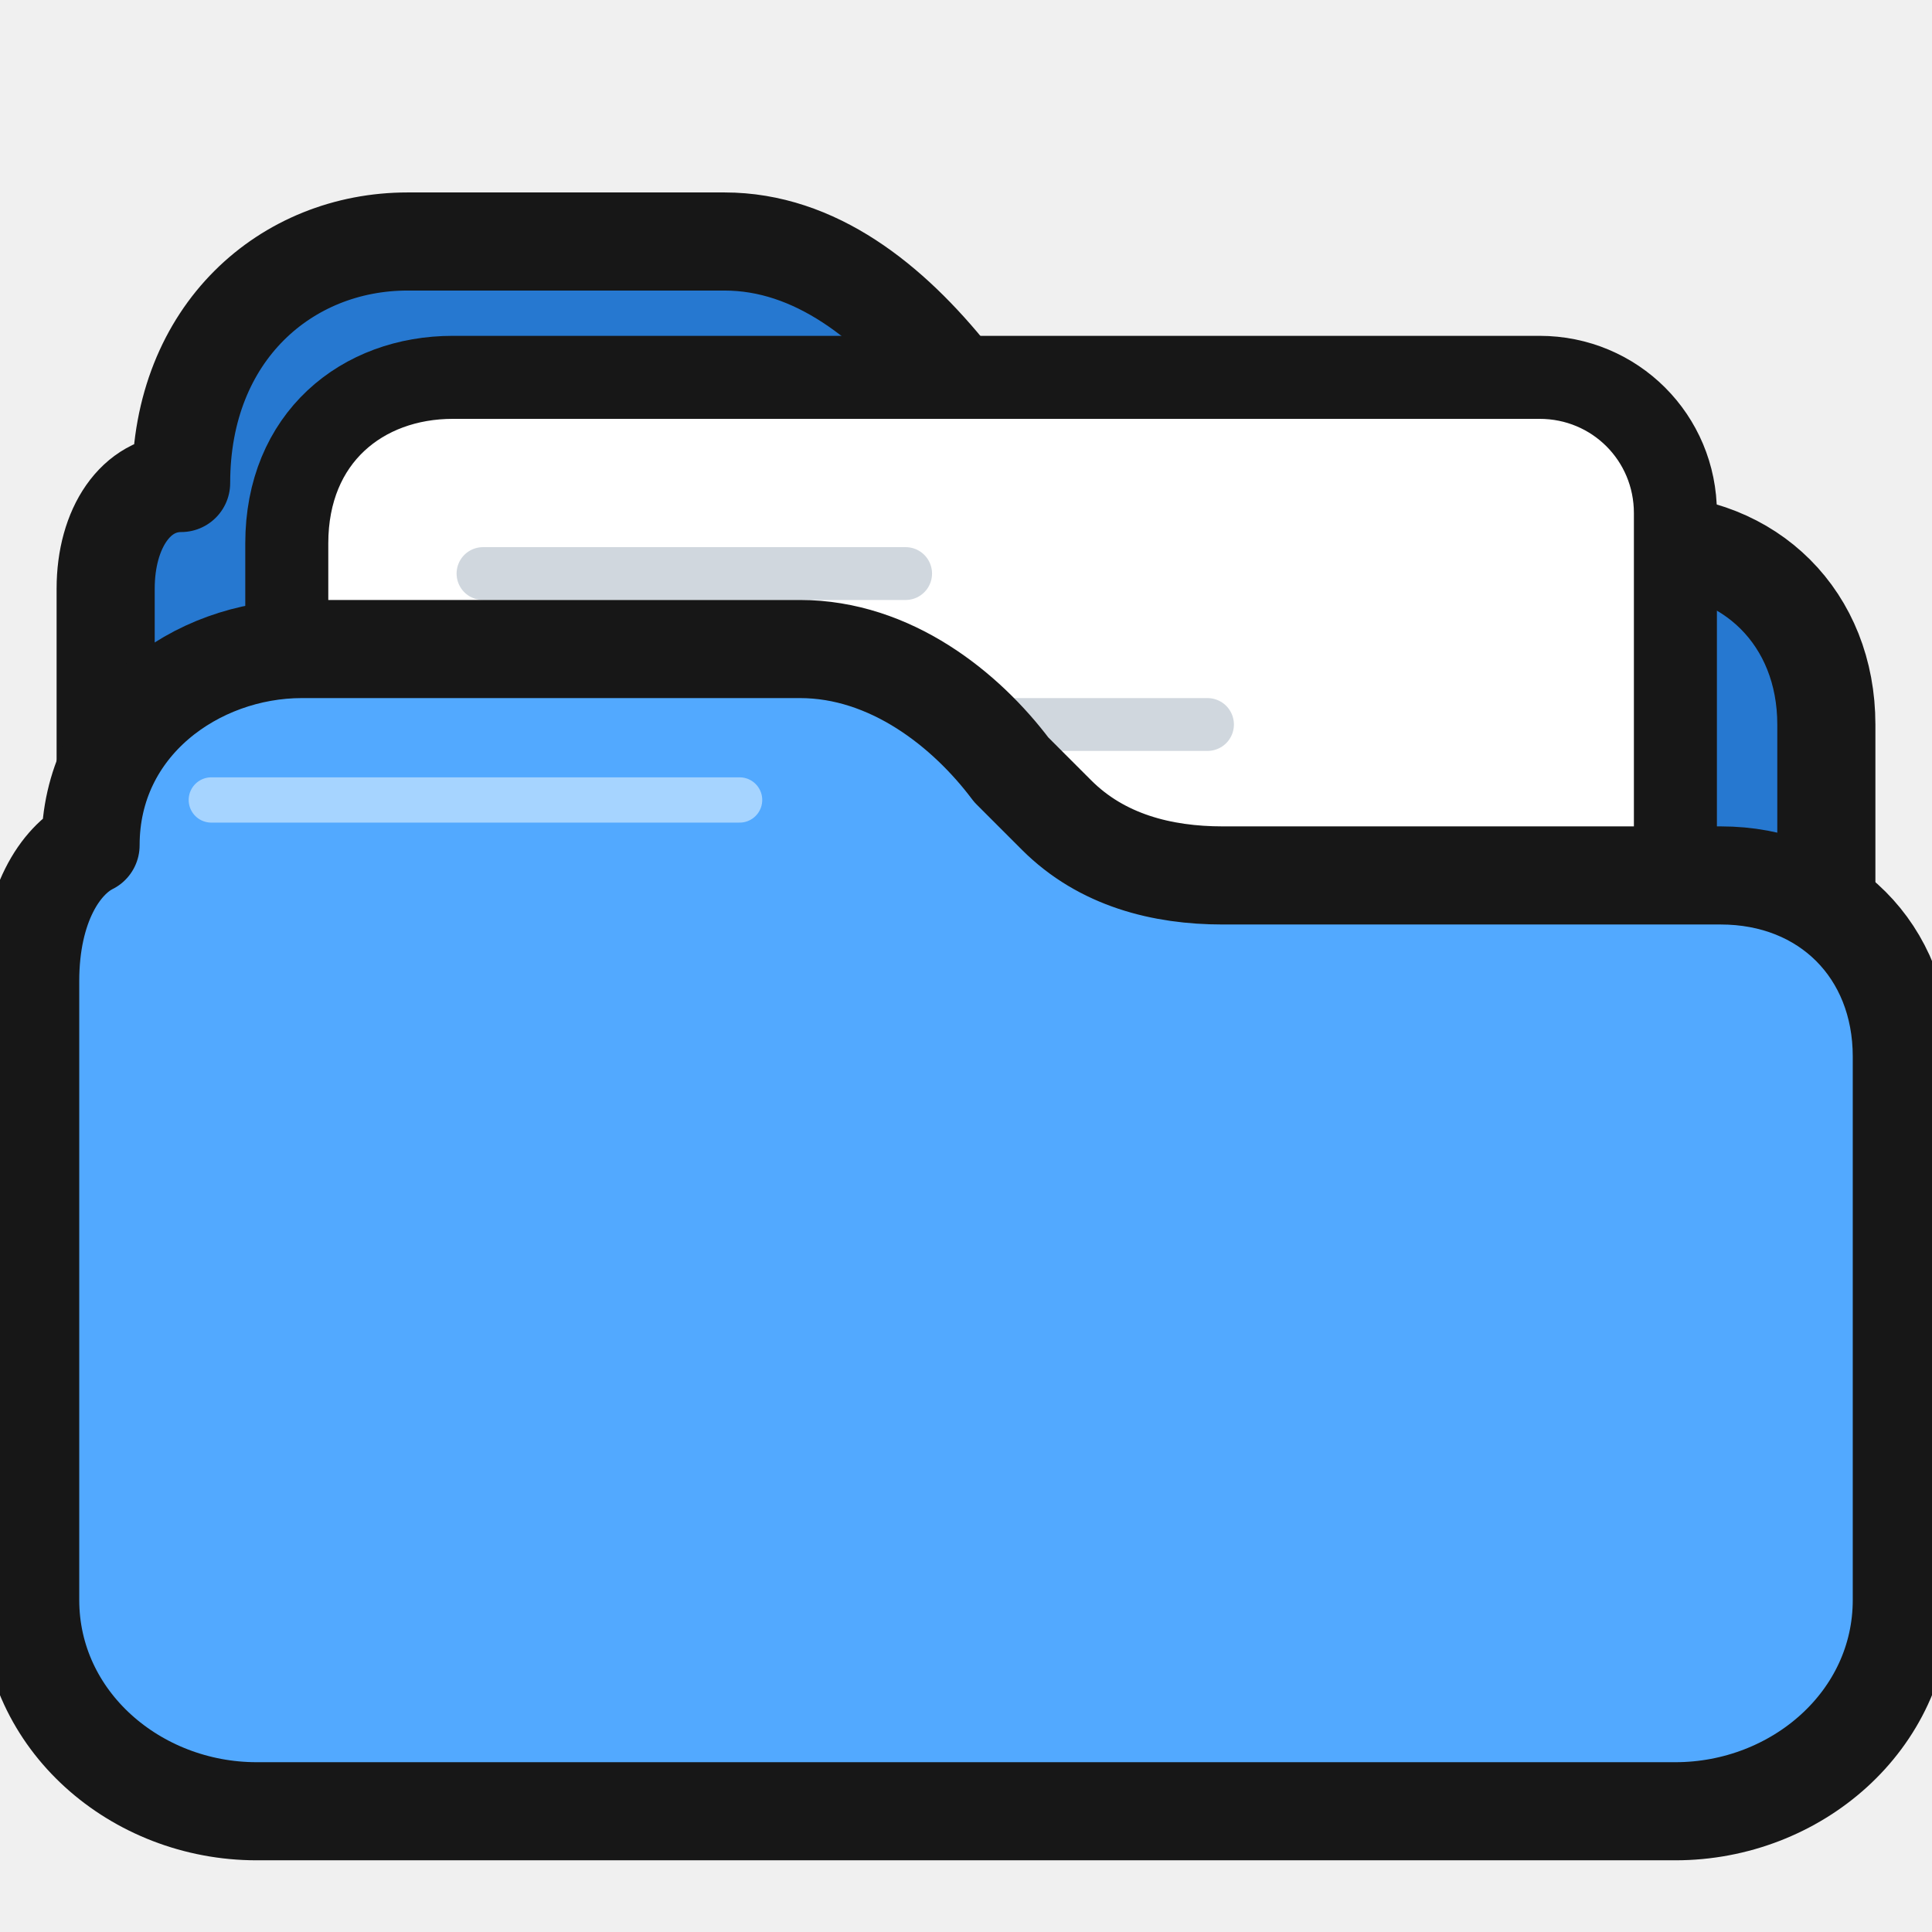
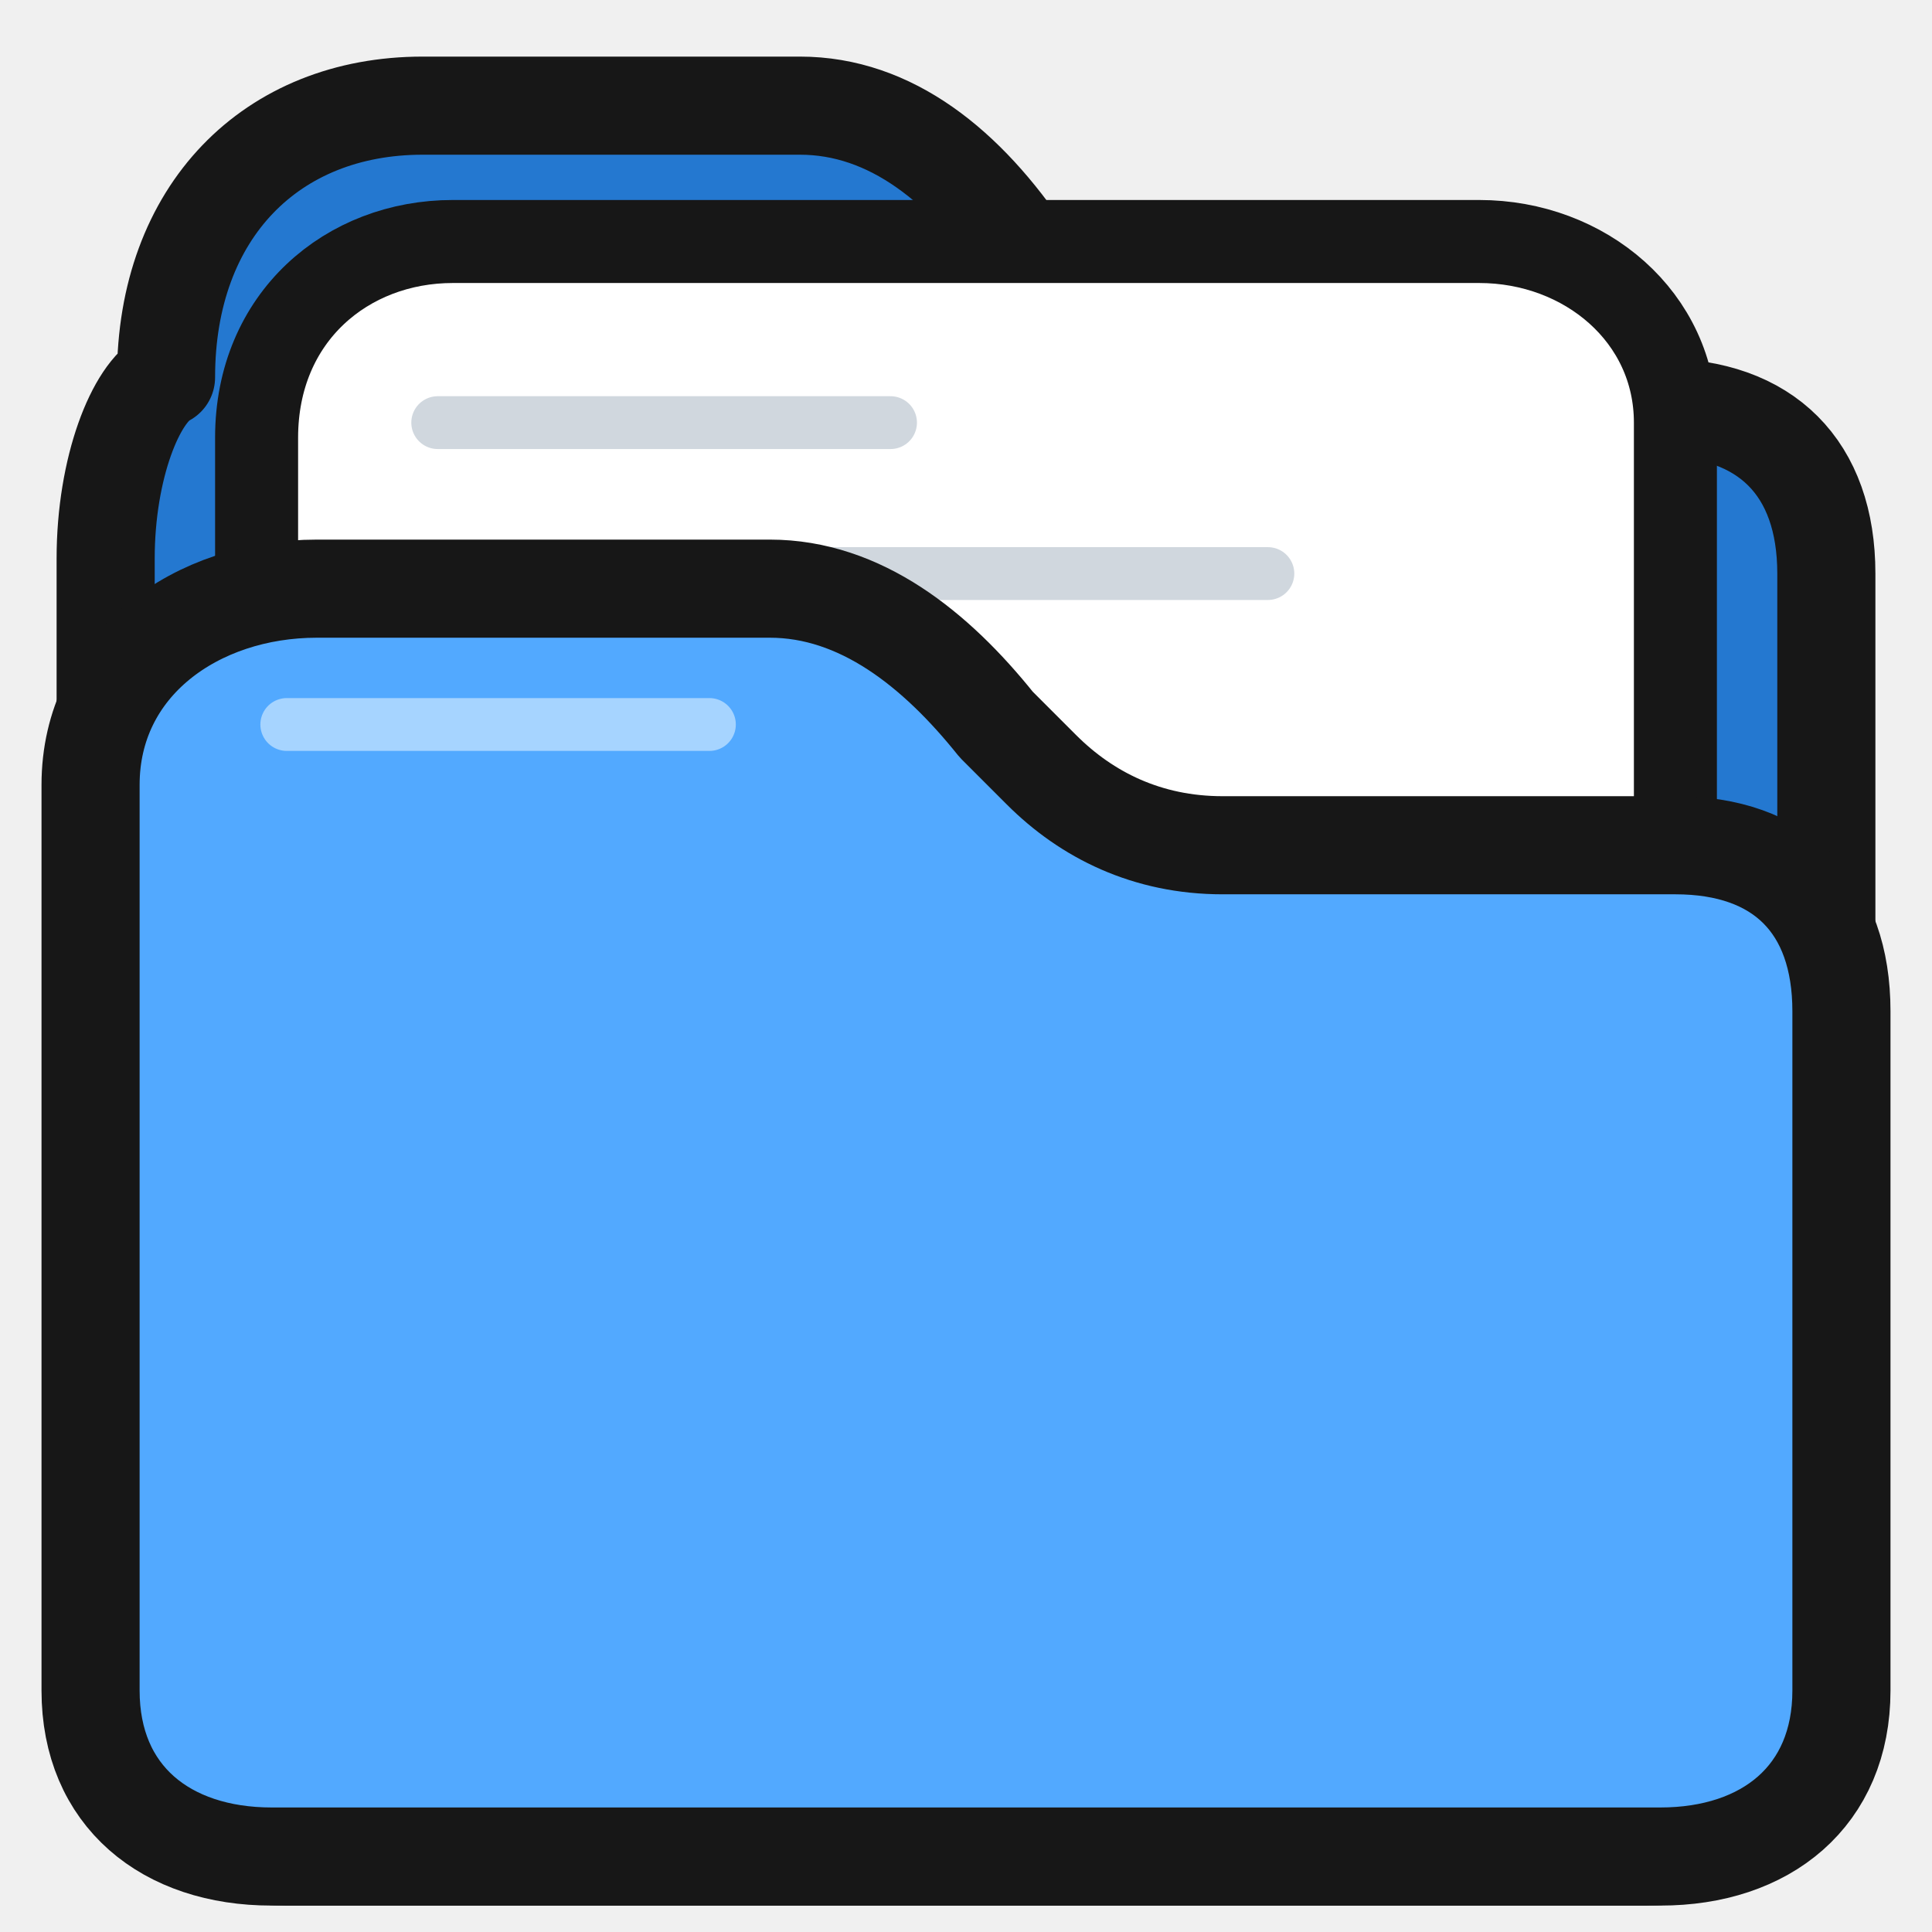
<svg xmlns="http://www.w3.org/2000/svg" viewBox="0 0 256 256" width="256" height="256">
-   <path d="M 24 64            C 24 44, 38 32, 54 32            L 96 32            C 108 32, 118 40, 126 50            L 134 60            C 140 68, 148 72, 158 72            L 218 72            C 232 72, 242 82, 242 96            L 242 208            C 242 224, 230 236, 214 236            L 42 236            C 26 236, 14 224, 14 208            L 14 78            C 14 70, 18 64, 24 64 Z" fill="#2678D0" stroke="#171717" stroke-width="13" stroke-linejoin="round" />
-   <path d="M 38 72            C 38 58, 48 50, 60 50            L 204 50            C 214 50, 222 58, 222 68            L 222 130            L 38 130 Z" fill="#FFFFFF" stroke="#171717" stroke-width="11" stroke-linejoin="round" />
-   <path d="M 64 76 L 120 76" stroke="#D0D7DE" stroke-width="7" stroke-linecap="round" />
-   <path d="M 64 96 L 160 96" stroke="#D0D7DE" stroke-width="7" stroke-linecap="round" />
-   <path d="M 12 112            C 12 96, 26 86, 40 86            L 106 86            C 118 86, 128 94, 134 102            L 140 108            C 146 114, 154 116, 162 116            L 228 116            C 242 116, 252 126, 252 140            L 252 212            C 252 228, 238 240, 222 240            L 34 240            C 18 240, 4 228, 4 212            L 4 130            C 4 120, 8 114, 12 112 Z" fill="#52A9FF" stroke="#171717" stroke-width="13" stroke-linejoin="round" />
-   <path d="M 28 106 L 98 106" stroke="#A6D4FF" stroke-width="6" stroke-linecap="round" />
+   <path d="M 22 50            C 22 28, 36 14, 56 14            L 106 14            C 118 14, 128 22, 136 34            L 142 42            C 148 50, 156 54, 166 54            L 220 54            C 234 54, 242 62, 242 76            L 242 222            C 242 236, 232 246, 218 246            L 38 246            C 24 246, 14 236, 14 222            L 14 74            C 14 62, 18 52, 22 50 Z" fill="#2478D0" stroke="#171717" stroke-width="13" stroke-linejoin="round" />
+   <path d="M 34 58            C 34 42, 46 32, 60 32            L 196 32            C 210 32, 222 42, 222 56            L 222 116            L 34 116 Z" fill="#FFFFFF" stroke="#171717" stroke-width="11" stroke-linejoin="round" />
+   <path d="M 58 56 L 118 56" stroke="#D0D7DE" stroke-width="7" stroke-linecap="round" />
+   <path d="M 58 76 L 168 76" stroke="#D0D7DE" stroke-width="7" stroke-linecap="round" />
+   <path d="M 12 104            C 12 88, 26 78, 42 78            L 102 78            C 114 78, 124 86, 132 96            L 138 102            C 144 108, 152 112, 162 112            L 222 112            C 236 112, 244 120, 244 134            L 244 224            C 244 238, 234 246, 220 246            L 36 246            C 22 246, 12 238, 12 224 Z" fill="#52A9FF" stroke="#171717" stroke-width="13" stroke-linejoin="round" />
+   <path d="M 38 96 L 94 96" stroke="#A6D4FF" stroke-width="7" stroke-linecap="round" />
</svg>
